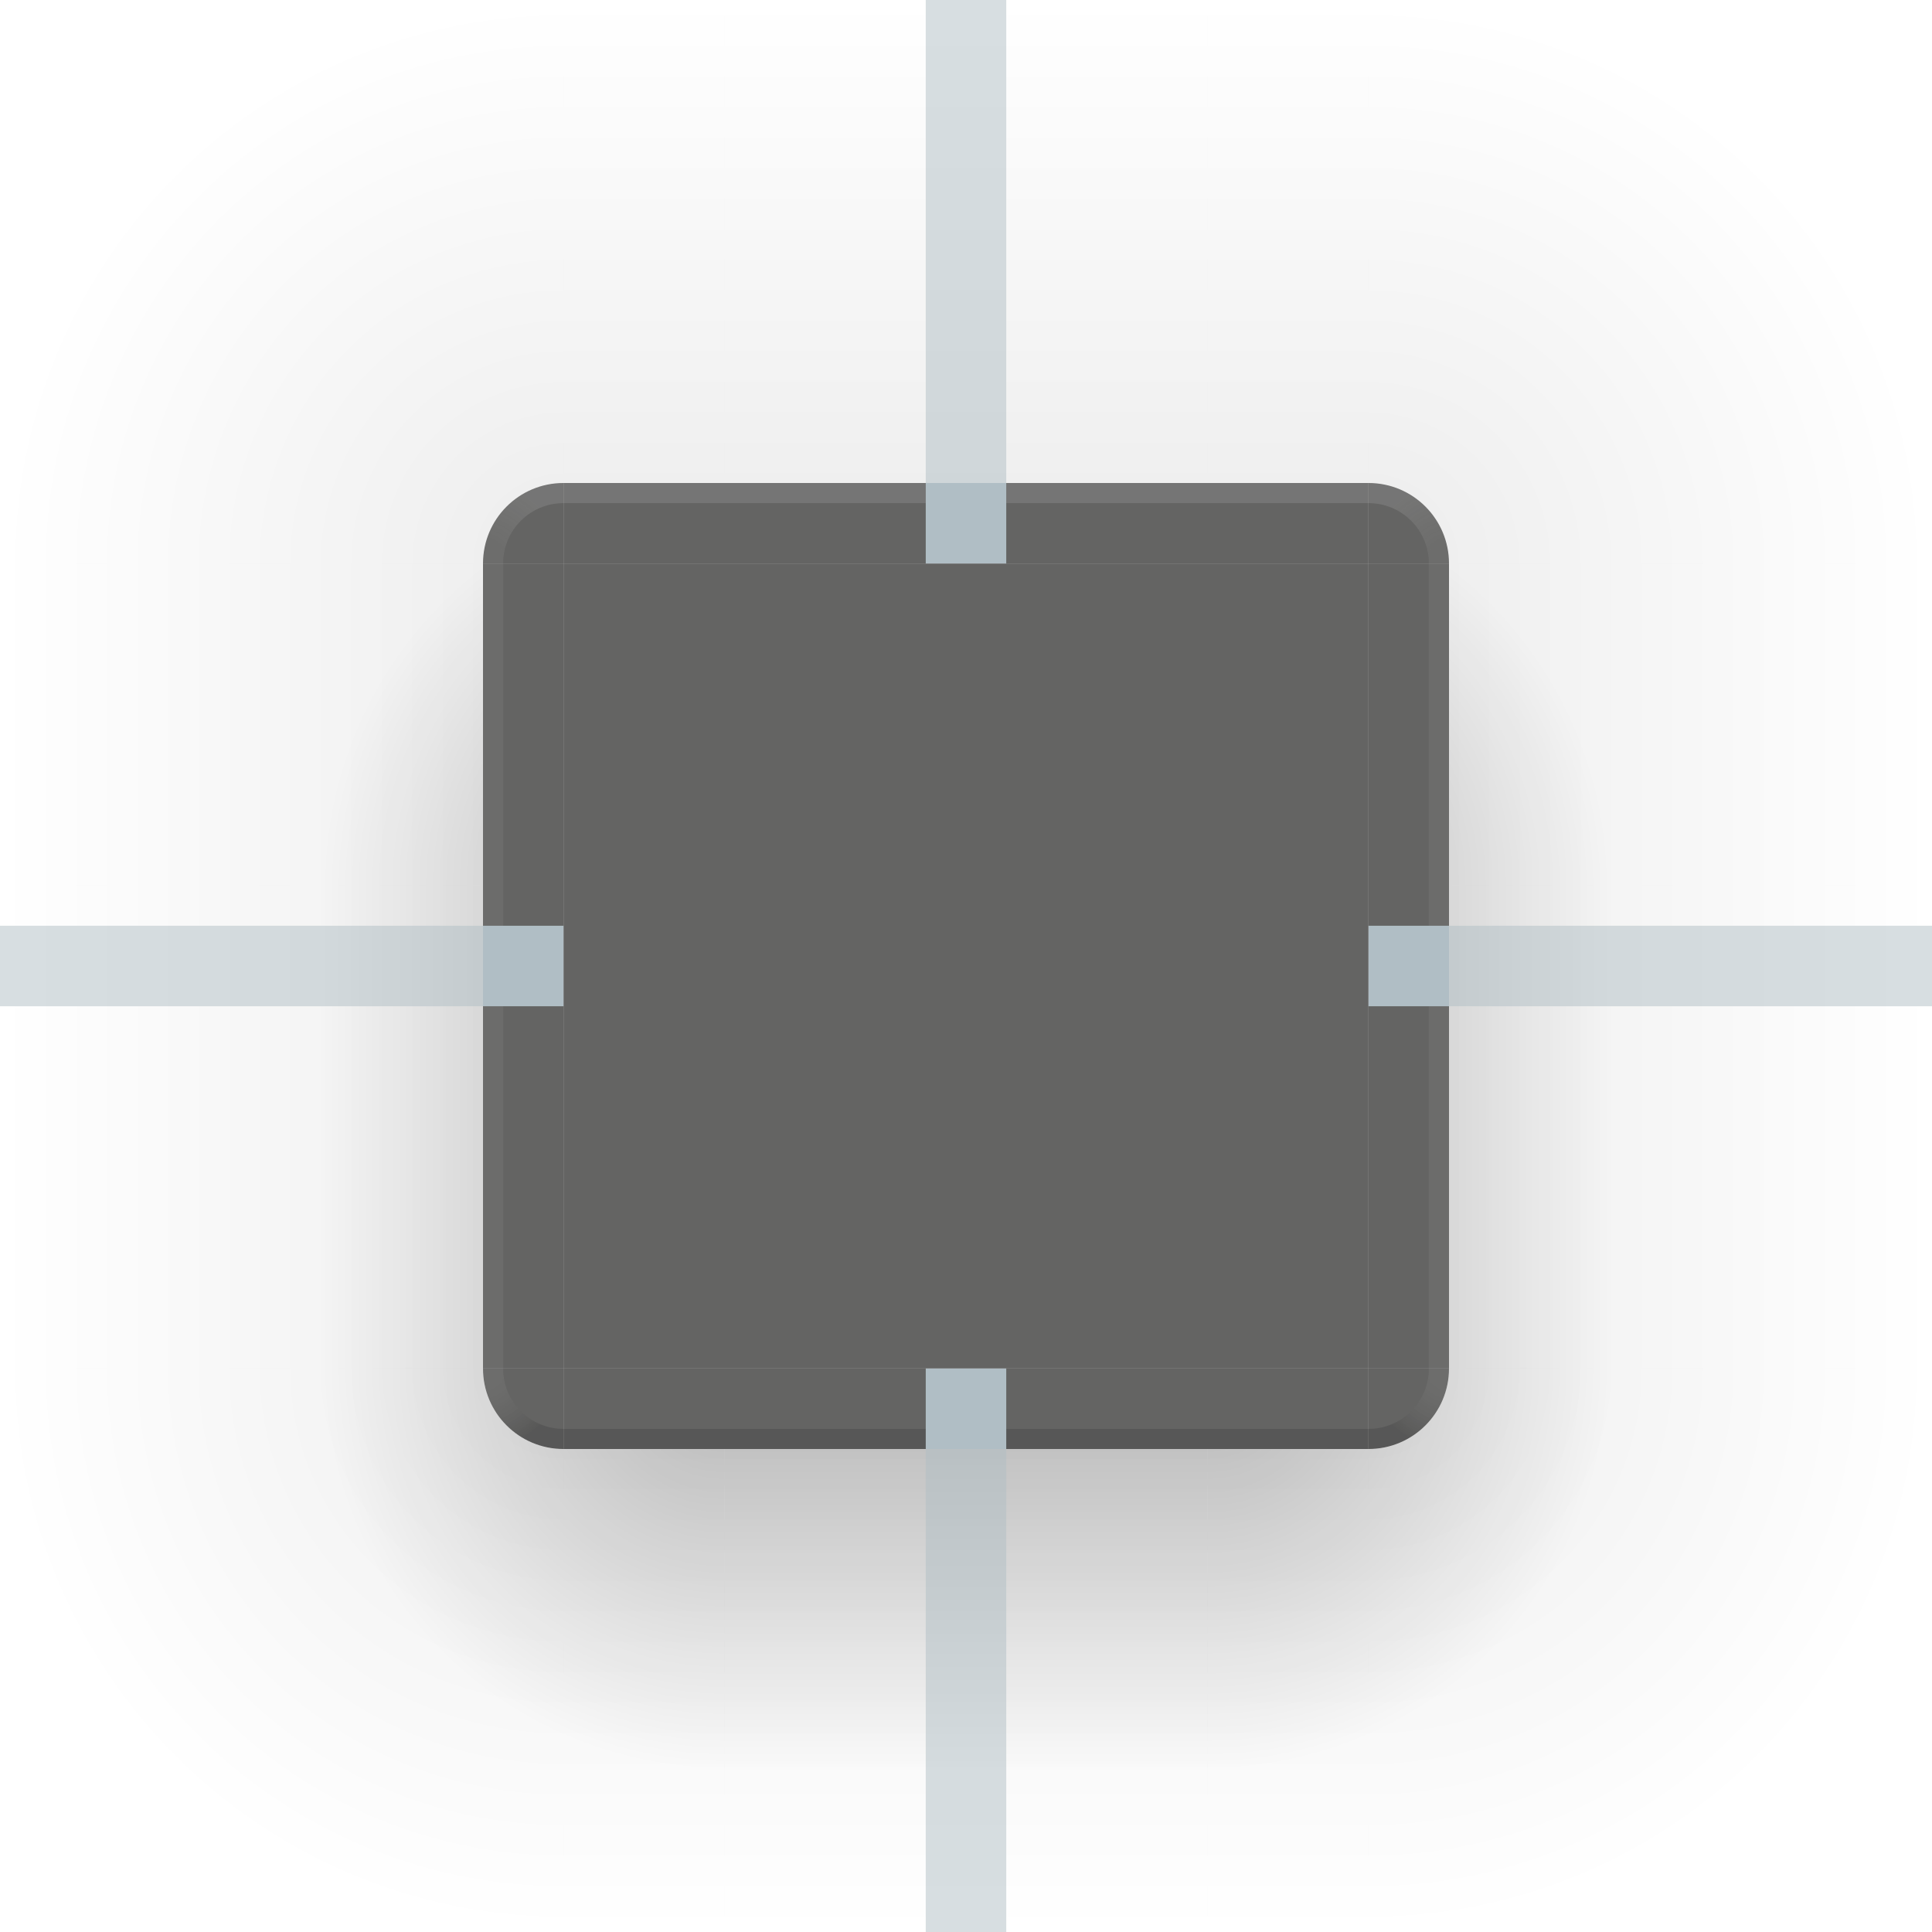
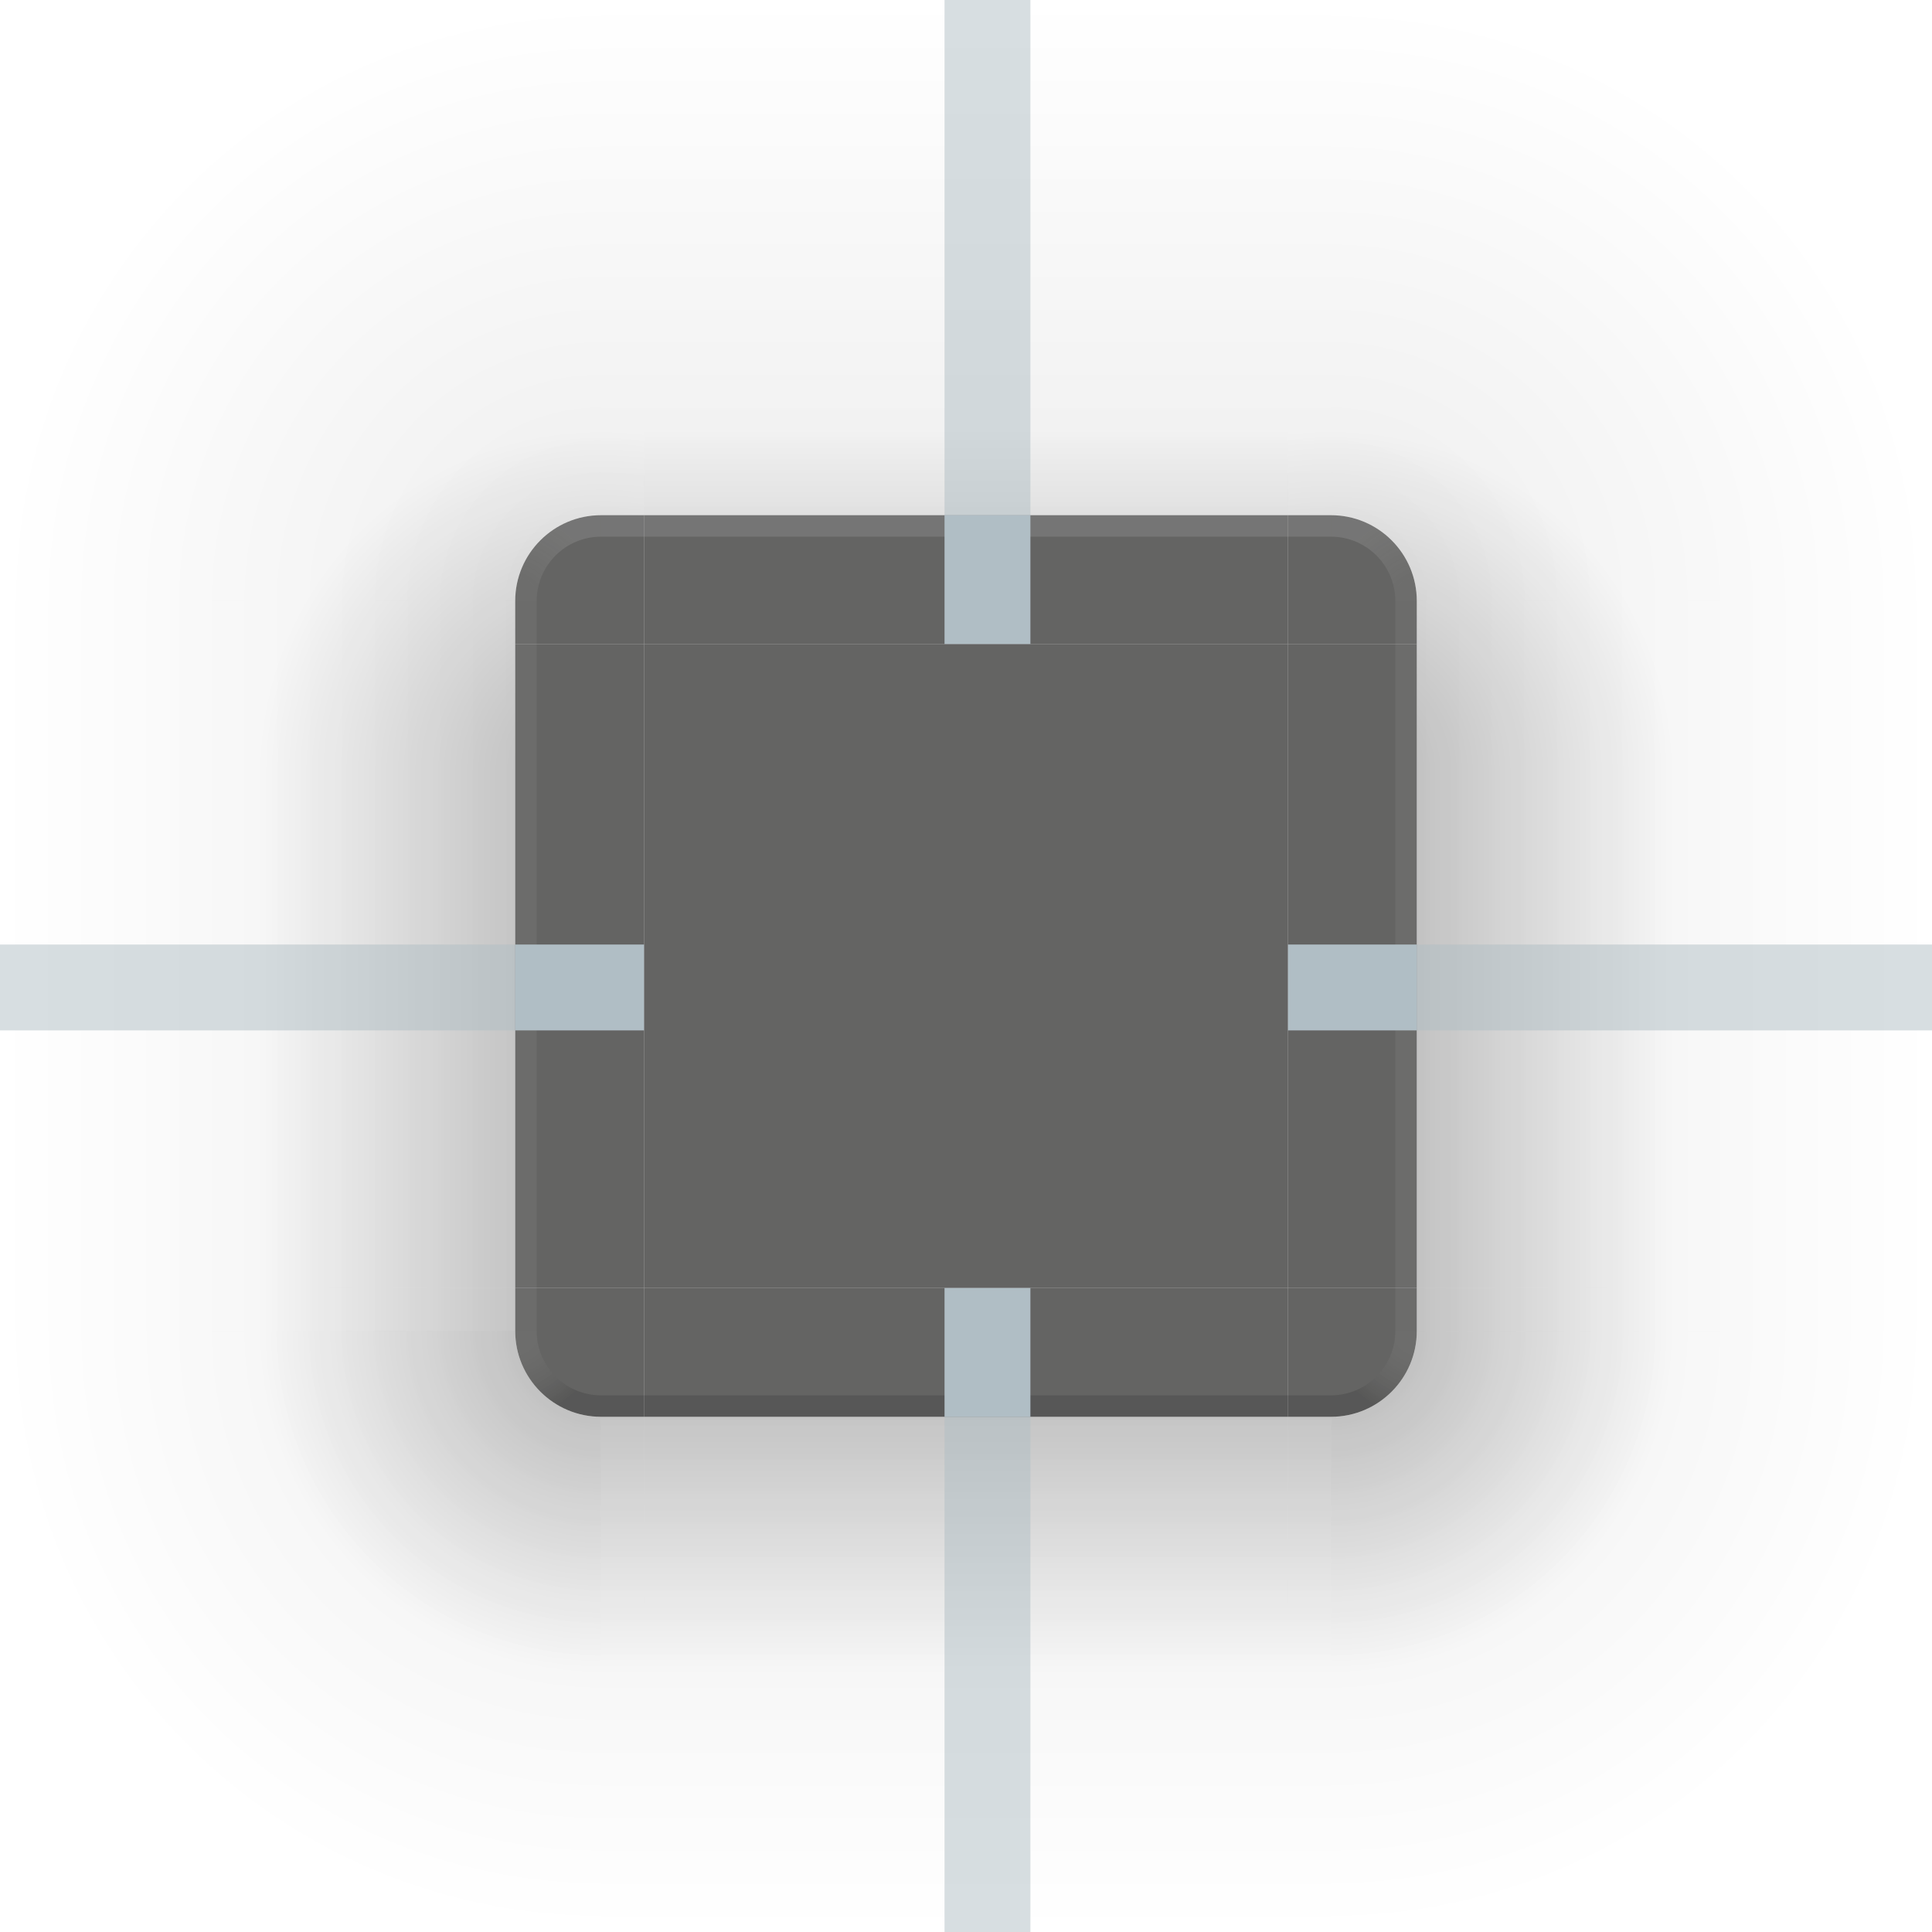
- <svg xmlns="http://www.w3.org/2000/svg" viewBox="0 0 96 96">
+ <svg xmlns="http://www.w3.org/2000/svg" viewBox="0 0 90 90">
  <defs>
    <style type="text/css">
      .Background { fill: #31302F; fill-opacity: 0.75 }
      .BorderTop { fill: #F0F0F0; fill-opacity: 0.125 }
      .BorderAside { fill: #F0F0F0; fill-opacity: 0.062 }
      .BorderBottom { fill: black; fill-opacity: 0.125 }
    </style>
-     <radialGradient id="border-topleft" cx="0" cy="4" r="4" gradientUnits="userSpaceOnUse">
-       <stop offset="0.25" style="stop-color:#F0F0F0;stop-opacity:0.062" />
-       <stop offset="1" style="stop-color:#F0F0F0;stop-opacity:0.125" />
-     </radialGradient>
-     <radialGradient id="border-topright" cx="4" cy="4" r="4" gradientUnits="userSpaceOnUse">
-       <stop offset="0.25" style="stop-color:#F0F0F0;stop-opacity:0.062" />
-       <stop offset="1" style="stop-color:#F0F0F0;stop-opacity:0.125" />
-     </radialGradient>
-     <radialGradient id="border-bottomleft" cx="0" cy="0" r="4" gradientUnits="userSpaceOnUse">
-       <stop offset="0.25" style="stop-color:#F0F0F0;stop-opacity:0.062" />
-       <stop offset="1" style="stop-color:black;stop-opacity:0.125" />
-     </radialGradient>
-     <radialGradient id="border-bottomright" cx="4" cy="0" r="4" gradientUnits="userSpaceOnUse">
-       <stop offset="0.25" style="stop-color:#F0F0F0;stop-opacity:0.062" />
-       <stop offset="1" style="stop-color:black;stop-opacity:0.125" />
-     </radialGradient>
    <radialGradient id="ambient-light-shadow-topleft" cx="28" cy="28" r="32" gradientUnits="userSpaceOnUse">
      <stop offset="0.125" style="stop-color:black;stop-opacity:0.062" />
      <stop offset="0.875" style="stop-color:black;stop-opacity:0" />
    </radialGradient>
    <linearGradient id="ambient-light-shadow-top" x1="0" y1="100%" x2="0" y2="0%">
      <stop offset="0" style="stop-color:black;stop-opacity:0.062" />
      <stop offset="1" style="stop-color:black;stop-opacity:0" />
    </linearGradient>
-     <radialGradient id="ambient-light-shadow-topright" cx="0" cy="28" r="32" gradientUnits="userSpaceOnUse">
+     <radialGradient id="ambient-light-shadow-topright" cx="2" cy="28" r="32" gradientUnits="userSpaceOnUse">
      <stop offset="0.125" style="stop-color:black;stop-opacity:0.062" />
      <stop offset="0.875" style="stop-color:black;stop-opacity:0" />
    </radialGradient>
    <linearGradient id="ambient-light-shadow-left" x1="100%" y1="0" x2="0%" y2="0">
      <stop offset="0" style="stop-color:black;stop-opacity:0.062" />
      <stop offset="1" style="stop-color:black;stop-opacity:0" />
    </linearGradient>
    <linearGradient id="ambient-light-shadow-right" x1="0%" y1="0" x2="100%" y2="0">
      <stop offset="0" style="stop-color:black;stop-opacity:0.062" />
      <stop offset="1" style="stop-color:black;stop-opacity:0" />
    </linearGradient>
-     <radialGradient id="ambient-light-shadow-bottomleft" cx="28" cy="0" r="32" gradientUnits="userSpaceOnUse">
+     <radialGradient id="ambient-light-shadow-bottomleft" cx="28" cy="2" r="32" gradientUnits="userSpaceOnUse">
      <stop offset="0.125" style="stop-color:black;stop-opacity:0.062" />
      <stop offset="0.875" style="stop-color:black;stop-opacity:0" />
    </radialGradient>
    <linearGradient id="ambient-light-shadow-bottom" x1="0" y1="0%" x2="0" y2="100%">
      <stop offset="0" style="stop-color:black;stop-opacity:0.062" />
      <stop offset="1" style="stop-color:black;stop-opacity:0" />
    </linearGradient>
-     <radialGradient id="ambient-light-shadow-bottomright" cx="0" cy="0" r="32" gradientUnits="userSpaceOnUse">
+     <radialGradient id="ambient-light-shadow-bottomright" cx="2" cy="2" r="32" gradientUnits="userSpaceOnUse">
      <stop offset="0.125" style="stop-color:black;stop-opacity:0.062" />
      <stop offset="0.875" style="stop-color:black;stop-opacity:0" />
    </radialGradient>
-     <radialGradient id="key-light-shadow-topleft" cx="20" cy="16" r="20" gradientUnits="userSpaceOnUse">
+     <radialGradient id="key-light-shadow-topleft" cx="28" cy="36" r="16" gradientUnits="userSpaceOnUse">
      <stop offset="0.2" style="stop-color:black;stop-opacity:0.188" />
      <stop offset="1" style="stop-color:black;stop-opacity:0" />
    </radialGradient>
-     <radialGradient id="key-light-shadow-topright" cx="0" cy="16" r="20" gradientUnits="userSpaceOnUse">
-       <stop offset="0.2" style="stop-color:black;stop-opacity:0.188" />
+     <linearGradient id="key-light-shadow-top" x1="0" y1="36" x2="0" y2="20" gradientUnits="userSpaceOnUse">
+       <stop offset="0.25" style="stop-color:black;stop-opacity:0.188" />
+       <stop offset="1" style="stop-color:black;stop-opacity:0" />
+     </linearGradient>
+     <radialGradient id="key-light-shadow-topright" cx="2" cy="36" r="16" gradientUnits="userSpaceOnUse">
+       <stop offset="0.25" style="stop-color:black;stop-opacity:0.188" />
      <stop offset="1" style="stop-color:black;stop-opacity:0" />
    </radialGradient>
-     <linearGradient id="key-light-shadow-left" x1="20" y1="0" x2="0" y2="0" gradientUnits="userSpaceOnUse">
+     <linearGradient id="key-light-shadow-left" x1="28" y1="0" x2="12" y2="0" gradientUnits="userSpaceOnUse">
      <stop offset="0.2" style="stop-color:black;stop-opacity:0.188" />
      <stop offset="1" style="stop-color:black;stop-opacity:0" />
    </linearGradient>
-     <linearGradient id="key-light-shadow-right" x1="0" y1="0" x2="20" y2="0" gradientUnits="userSpaceOnUse">
+     <linearGradient id="key-light-shadow-right" x1="2" y1="0" x2="18" y2="0" gradientUnits="userSpaceOnUse">
+       <stop offset="0.25" style="stop-color:black;stop-opacity:0.188" />
+       <stop offset="1" style="stop-color:black;stop-opacity:0" />
+     </linearGradient>
+     <radialGradient id="key-light-shadow-bottomleft" cx="28" cy="2" r="16" gradientUnits="userSpaceOnUse">
+       <stop offset="0.25" style="stop-color:black;stop-opacity:0.188" />
+       <stop offset="1" style="stop-color:black;stop-opacity:0" />
+     </radialGradient>
+     <linearGradient id="key-light-shadow-bottom" x1="0" y1="2" x2="0" y2="18" gradientUnits="userSpaceOnUse">
      <stop offset="0.2" style="stop-color:black;stop-opacity:0.188" />
      <stop offset="1" style="stop-color:black;stop-opacity:0" />
    </linearGradient>
-     <radialGradient id="key-light-shadow-bottomleft" cx="20" cy="0" r="20" gradientUnits="userSpaceOnUse">
-       <stop offset="0.2" style="stop-color:black;stop-opacity:0.188" />
+     <radialGradient id="key-light-shadow-bottomright" cx="2" cy="2" r="16" gradientUnits="userSpaceOnUse">
+       <stop offset="0.25" style="stop-color:black;stop-opacity:0.188" />
      <stop offset="1" style="stop-color:black;stop-opacity:0" />
    </radialGradient>
-     <linearGradient id="key-light-shadow-bottom" x1="0" y1="0" x2="0" y2="20" gradientUnits="userSpaceOnUse">
-       <stop offset="0.2" style="stop-color:black;stop-opacity:0.188" />
-       <stop offset="1" style="stop-color:black;stop-opacity:0" />
-     </linearGradient>
-     <radialGradient id="key-light-shadow-bottomright" cx="0" cy="0" r="20" gradientUnits="userSpaceOnUse">
-       <stop offset="0.2" style="stop-color:black;stop-opacity:0.188" />
-       <stop offset="1" style="stop-color:black;stop-opacity:0" />
+     <radialGradient id="border-topleft" cx="0" cy="4" r="4" gradientUnits="userSpaceOnUse">
+       <stop offset="0.25" style="stop-color:#F0F0F0;stop-opacity:0.062" />
+       <stop offset="1" style="stop-color:#F0F0F0;stop-opacity:0.125" />
+     </radialGradient>
+     <radialGradient id="border-topright" cx="6" cy="4" r="4" gradientUnits="userSpaceOnUse">
+       <stop offset="0.25" style="stop-color:#F0F0F0;stop-opacity:0.062" />
+       <stop offset="1" style="stop-color:#F0F0F0;stop-opacity:0.125" />
+     </radialGradient>
+     <radialGradient id="border-bottomleft" cx="0" cy="2" r="4" gradientUnits="userSpaceOnUse">
+       <stop offset="0.25" style="stop-color:#F0F0F0;stop-opacity:0.062" />
+       <stop offset="1" style="stop-color:black;stop-opacity:0.125" />
+     </radialGradient>
+     <radialGradient id="border-bottomright" cx="6" cy="2" r="4" gradientUnits="userSpaceOnUse">
+       <stop offset="0.25" style="stop-color:#F0F0F0;stop-opacity:0.062" />
+       <stop offset="1" style="stop-color:black;stop-opacity:0.125" />
    </radialGradient>
  </defs>
  <g id="shadow-topleft">
-     <rect style="fill:none" width="36" height="44" />
-     <rect style="fill:url(#ambient-light-shadow-top)" x="28" width="8" height="24" />
-     <rect style="fill:url(#ambient-light-shadow-left)" y="28" width="24" height="16" />
-     <path style="fill:url(#ambient-light-shadow-topleft)" d="m 0,0 h 28 v 24 a 4,4 0 0 0 -4,4 h -24 z" />
-     <rect style="fill:url(#key-light-shadow-topleft)" transform="translate(16,28)" x="0" y="0" width="8" height="16" />
+     <rect style="fill:none" width="30" height="36" />
+     <rect style="fill:url(#ambient-light-shadow-top)" x="28" width="2" height="24" />
+     <rect style="fill:url(#ambient-light-shadow-left)" y="28" width="24" height="8" />
+     <path style="fill:url(#ambient-light-shadow-topleft)" d="m 0,0 v 28 h 24 a 4,4 0 0 1 4,-4 v -24" />
+     <path style="fill:url(#key-light-shadow-topleft)" d="m 0,0 v 36 h 24 v -8 a 4,4 0 0 1 4,-4 h 2 v -24" />
  </g>
-   <g id="shadow-top" transform="translate(36)">
-     <rect style="fill:none" width="24" height="44" />
-     <rect style="fill:url(#ambient-light-shadow-top)" width="24" height="24" />
+   <g id="shadow-top" transform="translate(30)">
+     <rect style="fill:none" width="30" height="30" />
+     <rect style="fill:url(#ambient-light-shadow-top)" width="30" height="24" />
+     <rect style="fill:url(#key-light-shadow-top)" width="30" height="24" />
  </g>
  <g id="shadow-topright" transform="translate(60)">
-     <rect style="fill:none" width="36" height="44" />
-     <rect style="fill:url(#ambient-light-shadow-top)" width="8" height="24" />
-     <rect style="fill:url(#ambient-light-shadow-right)" x="12" y="28" width="24" height="16" />
-     <path style="fill:url(#ambient-light-shadow-topright)" transform="translate(8,0)" d="m 0,0 h 28 v 28 h -24 a 4,4 0 0 0 -4,-4 z" />
-     <rect style="fill:url(#key-light-shadow-topright)" transform="translate(0,28)" x="12" y="0" width="8" height="16" />
+     <rect style="fill:none" width="30" height="36" />
+     <rect style="fill:url(#ambient-light-shadow-top)" width="2" height="24" />
+     <rect style="fill:url(#ambient-light-shadow-right)" x="6" y="28" width="24" height="8" />
+     <path style="fill:url(#ambient-light-shadow-topright)" d="m 2,0 v 24 a 4,4 0 0 1 4,4 h 24 v -28" />
+     <path style="fill:url(#key-light-shadow-topright)" d="m 0,0 v 24 h 2 a 4,4 0 0 1 4,4 v 8 h 24 v -36" />
  </g>
-   <g id="shadow-left" transform="translate(0,44)">
-     <rect style="fill:none;" width="36" height="24" />
+   <g id="shadow-left" transform="translate(0,36)">
+     <rect style="fill:none" width="30" height="24" />
    <rect style="fill:url(#ambient-light-shadow-left)" width="24" height="24" />
-     <rect style="fill:url(#key-light-shadow-left)" transform="translate(16,0)" width="8" height="24" />
+     <rect style="fill:url(#key-light-shadow-left)" width="24" height="24" />
  </g>
-   <g id="shadow-right" transform="translate(60,44)">
-     <rect style="fill:none" width="36" height="24" />
-     <rect style="fill:url(#ambient-light-shadow-right)" x="12" width="24" height="24" />
-     <rect style="fill:url(#key-light-shadow-right)" x="12" width="8" height="24" />
+   <g id="shadow-right" transform="translate(60,36)">
+     <rect style="fill:none" width="30" height="24" />
+     <rect style="fill:url(#ambient-light-shadow-right)" x="6" width="24" height="24" />
+     <rect style="fill:url(#key-light-shadow-right)" x="6" width="24" height="24" />
  </g>
-   <g id="shadow-bottomleft" transform="translate(0,68)">
-     <rect style="fill:none" width="36" height="28" />
-     <rect style="fill:url(#ambient-light-shadow-bottom)" x="28" y="4" width="8" height="24" />
-     <path style="fill:url(#ambient-light-shadow-bottomleft)" d="m 0,0 h 24 a 4,4 0 0 0 4,4 v 24 h -28 z" />
-     <path style="fill:url(#key-light-shadow-bottomleft)" transform="translate(16,0)" d="m 0,0 h 8 a 4,4 0 0 0 4,4 h 8 v 16 h -20 z" />
+   <g id="shadow-bottomleft" transform="translate(0,60)">
+     <rect style="fill:none" width="30" height="30" />
+     <rect style="fill:url(#ambient-light-shadow-left)" width="24" height="2" />
+     <rect style="fill:url(#ambient-light-shadow-bottom)" x="28" y="6" width="2" height="24" />
+     <path style="fill:url(#ambient-light-shadow-bottomleft)" d="m 0,2 v 28 h 28 v -24 a 4,4 0 0 1 -4,-4" />
+     <rect style="fill:url(#key-light-shadow-left)" width="24" height="2" />
+     <rect style="fill:url(#key-light-shadow-bottom)" x="28" y="6" width="2" height="24" />
+     <path style="fill:url(#key-light-shadow-bottomleft)" d="m 0,2 v 28 h 28 v -24 a 4,4 0 0 1 -4,-4" />
  </g>
-   <g id="shadow-bottom" transform="translate(36,68)">
-     <rect style="fill:none" width="24" height="28" />
-     <rect style="fill:url(#ambient-light-shadow-bottom)" y="4" width="24" height="24" />
-     <rect style="fill:url(#key-light-shadow-bottom)" y="4" width="24" height="16" />
+   <g id="shadow-bottom" transform="translate(30,60)">
+     <rect style="fill:none" width="30" height="30" />
+     <rect style="fill:url(#ambient-light-shadow-bottom)" y="6" width="30" height="24" />
+     <rect style="fill:url(#key-light-shadow-bottom)" y="6" width="30" height="24" />
  </g>
-   <g id="shadow-bottomright" transform="translate(60,68)">
-     <rect style="fill:none" width="36" height="28" />
-     <rect style="fill:url(#ambient-light-shadow-bottom)" y="4" width="8" height="24" />
-     <path style="fill:url(#ambient-light-shadow-bottomright)" transform="translate(8,0)" d="m 0,4 a 4,4 0 0 0 4,-4 h 24 v 28 h -28 z" />
-     <path style="fill:url(#key-light-shadow-bottomright)" d="m 0,4 h 8 a 4,4 0 0 0 4,-4 h 8 v 20 h -20 z" />
+   <g id="shadow-bottomright" transform="translate(60,60)">
+     <rect style="fill:none" width="30" height="30" />
+     <rect style="fill:url(#ambient-light-shadow-right)" x="6" width="24" height="2" />
+     <rect style="fill:url(#ambient-light-shadow-bottom)" y="6" width="2" height="24" />
+     <path style="fill:url(#ambient-light-shadow-bottomright)" d="m 6,2 a 4,4 0 0 1 -4,4 v 24 h 28 v -28" />
+     <rect style="fill:url(#key-light-shadow-right)" x="6" width="24" height="2" />
+     <rect style="fill:url(#key-light-shadow-bottom)" y="6" width="2" height="24" />
+     <path style="fill:url(#key-light-shadow-bottomright)" d="m 6,2 a 4,4 0 0 1 -4,4 v 24 h 28 v -28" />
  </g>
  <g id="topleft" transform="translate(24,24)">
-     <path class="Background" d="m 0,4 a 4,4 0 0 1 4,-4 v 4 z" />
-     <path style="fill:url(#border-topleft)" d="m 0,4 a 4,4 0 0 1 4,-4 v 1 a 3,3 0 0 0 -3,3 z" />
+     <path class="Background" d="m 4,0 a 4,4 0 0 0 -4,4 v 2 h 6 v -6" />
+     <rect class="BorderTop" x="4" width="2" height="1" />
+     <rect class="BorderAside" y="4" width="1" height="2" />
+     <path style="fill:url(#border-topleft)" d="m 4,0 a 4,4 0 0 0 -4,4 h 1 a 3,3 0 0 1 3,-3" />
  </g>
-   <g id="top" transform="translate(28,24)">
-     <rect class="Background" width="40" height="4" />
-     <rect class="BorderTop" width="40" height="1" />
+   <g id="top" transform="translate(30,24)">
+     <rect class="Background" width="30" height="6" />
+     <rect class="BorderTop" width="30" height="1" />
  </g>
-   <g id="topright" transform="translate(68,24)">
-     <path class="Background" d="m 0,0 a 4,4 0 0 1 4,4 h -4 z" />
-     <path style="fill:url(#border-topright)" d="m 0,0 a 4,4 0 0 1 4,4 h -1 a 3,3 0 0 0 -3,-3 z" />
+   <g id="topright" transform="translate(60,24)">
+     <path class="Background" d="m 0,0 v 6 h 6 v -2 a 4,4 0 0 0 -4,-4" />
+     <rect class="BorderTop" width="2" height="1" />
+     <rect class="BorderAside" x="5" y="4" width="1" height="2" />
+     <path style="fill:url(#border-topright)" d="m 2,0 v 1 a 3,3 0 0 1 3,3 h 1 a 4,4 0 0 0 -4,-4" />
  </g>
-   <g id="left" transform="translate(24,28)">
-     <rect class="Background" width="4" height="40" />
-     <rect class="BorderAside" width="1" height="40" />
+   <g id="left" transform="translate(24,30)">
+     <rect class="Background" width="6" height="30" />
+     <rect class="BorderAside" width="1" height="30" />
  </g>
-   <g id="center" transform="translate(28,28)">
-     <rect class="Background" width="40" height="40" />
+   <rect id="center" class="Background" x="30" y="30" width="30" height="30" />
+   <g id="right" transform="translate(60,30)">
+     <rect class="Background" width="6" height="30" />
+     <rect class="BorderAside" x="5" width="1" height="30" />
  </g>
-   <g id="right" transform="translate(68,28)">
-     <rect class="Background" width="4" height="40" />
-     <rect class="BorderAside" x="3" width="1" height="40" />
+   <g id="bottomleft" transform="translate(24,60)">
+     <path class="Background" d="m 0,0 v 2 a 4,4 0 0 0 4,4 h 2 v -6" />
+     <rect class="BorderAside" width="1" height="2" />
+     <rect class="BorderBottom" x="4" y="5" width="2" height="1" />
+     <path style="fill:url(#border-bottomleft)" d="m 0,2 a 4,4 0 0 0 4,4 v -1 a 3,3 0 0 1 -3,-3" />
  </g>
-   <g id="bottomleft" transform="translate(24,68)">
-     <path class="Background" d="m 0,0 h 4 v 4 a 4,4 0 0 1 -4,-4 z" />
-     <path style="fill:url(#border-bottomleft)" d="m 0,0 h 1 a 3,3 0 0 0 3,3 v 1 a 4,4 0 0 1 -4,-4 z" />
+   <g id="bottom" transform="translate(30,60)">
+     <rect class="Background" width="30" height="6" />
+     <rect class="BorderBottom" y="5" width="30" height="1" />
  </g>
-   <g id="bottom" transform="translate(28,68)">
-     <rect class="Background" width="40" height="4" />
-     <rect class="BorderBottom" y="3" width="40" height="1" />
-   </g>
-   <g id="bottomright" transform="translate(68,68)">
-     <path class="Background" d="m 0,0 h 4 a 4,4 0 0 1 -4,4 z" />
-     <path style="fill:url(#border-bottomright)" d="m 3,0 h 1 a 4,4 0 0 1 -4,4 v -1 a 3,3 0 0 0 3,-3 z" />
+   <g id="bottomright" transform="translate(60,60)">
+     <path class="Background" d="m 0,0 v 6 h 2 a 4,4 0 0 0 4,-4 v -2" />
+     <rect class="BorderAside" x="5" width="1" height="2" />
+     <rect class="BorderBottom" y="5" width="2" height="1" />
+     <path style="fill:url(#border-bottomright)" d="m 2,6 a 4,4 0 0 0 4,-4 h -1 a 3,3 0 0 1 -3,3" />
  </g>
  <g style="fill:#B0BEC5">
-     <rect id="hint-top-margin" x="46" y="24" width="4" height="4" />
-     <rect id="hint-bottom-margin" x="46" y="68" width="4" height="4" />
-     <rect id="hint-left-margin" x="24" y="46" width="4" height="4" />
-     <rect id="hint-right-margin" x="68" y="46" width="4" height="4" />
-   </g>
-   <g style="fill:#B0BEC5;fill-opacity:0.5">
-     <rect id="shadow-hint-top-margin" x="46" width="4" height="24" />
-     <rect id="shadow-hint-bottom-margin" x="46" y="72" width="4" height="24" />
-     <rect id="shadow-hint-left-margin" y="46" width="24" height="4" />
-     <rect id="shadow-hint-right-margin" x="72" y="46" width="24" height="4" />
+     <rect id="hint-stretch-borders" />
+     <rect id="hint-top-margin" x="44" y="24" width="4" height="6" />
+     <rect id="hint-bottom-margin" x="44" y="60" width="4" height="6" />
+     <rect id="hint-left-margin" x="24" y="44" width="6" height="4" />
+     <rect id="hint-right-margin" x="60" y="44" width="6" height="4" />
+     <g style="fill-opacity:0.5">
+       <rect id="shadow-hint-top-margin" x="44" width="4" height="24" />
+       <rect id="shadow-hint-bottom-margin" x="44" y="66" width="4" height="24" />
+       <rect id="shadow-hint-left-margin" y="44" width="24" height="4" />
+       <rect id="shadow-hint-right-margin" x="66" y="44" width="24" height="4" />
+     </g>
  </g>
</svg>
